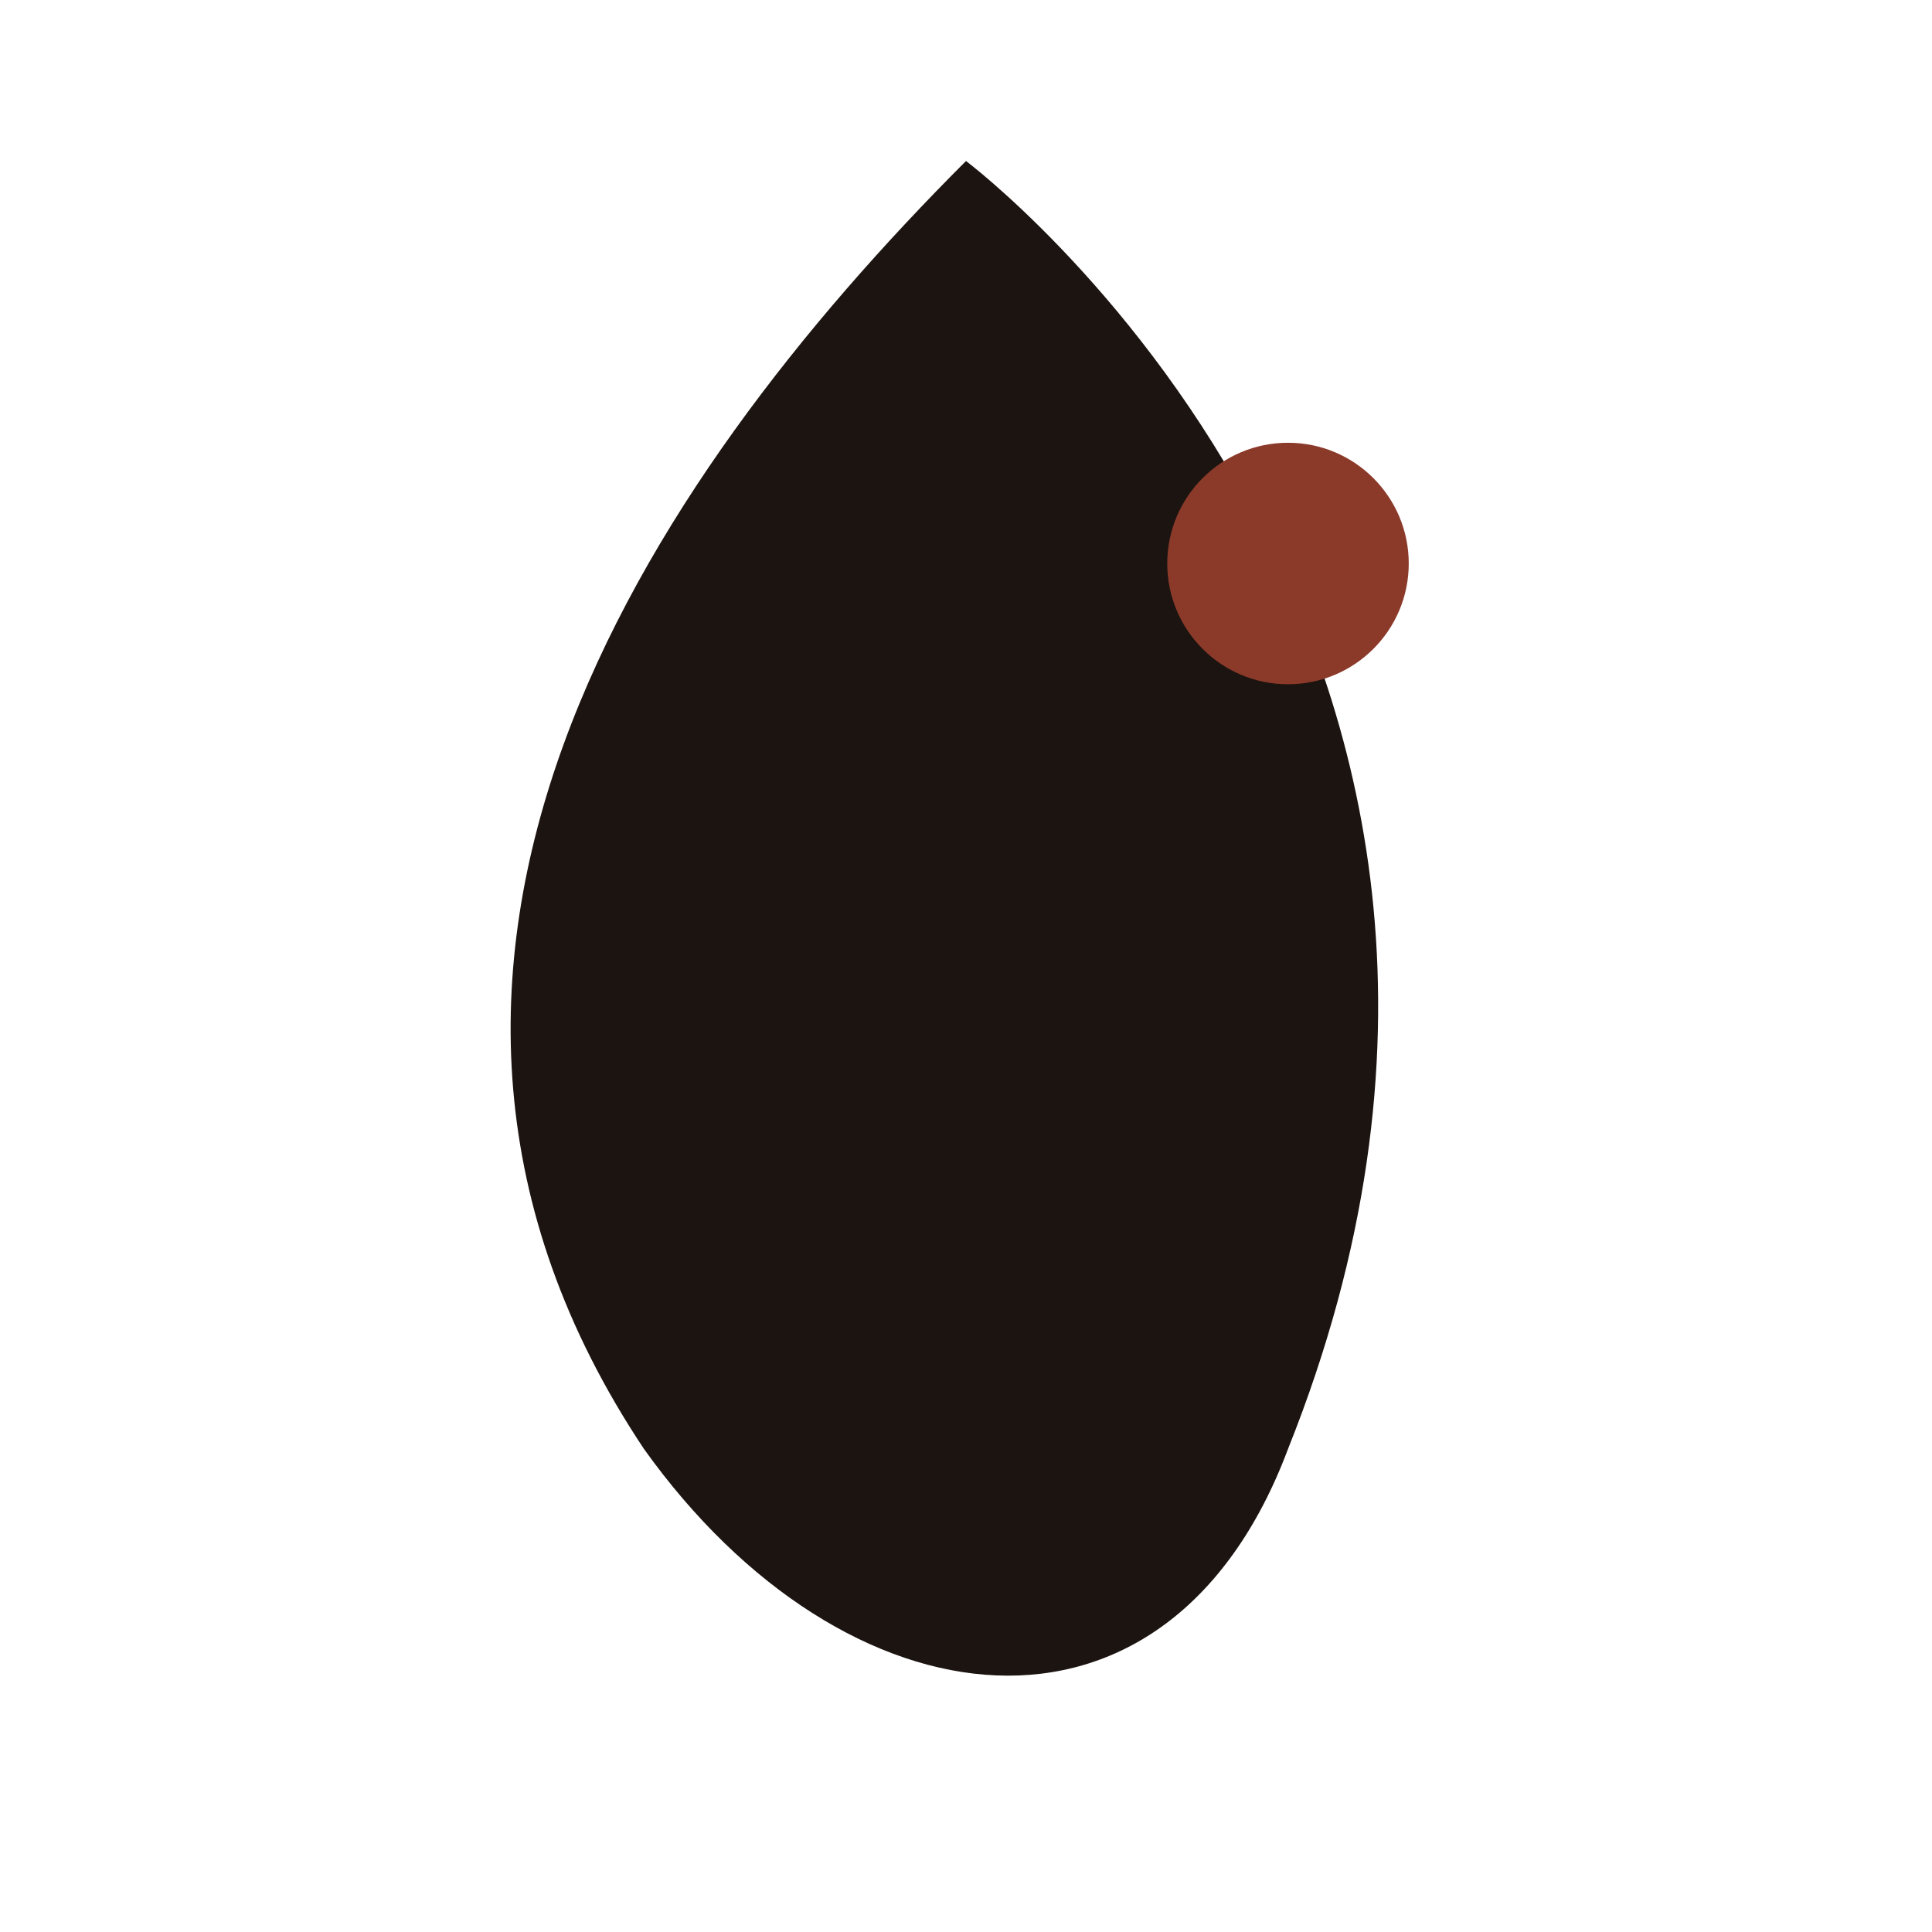
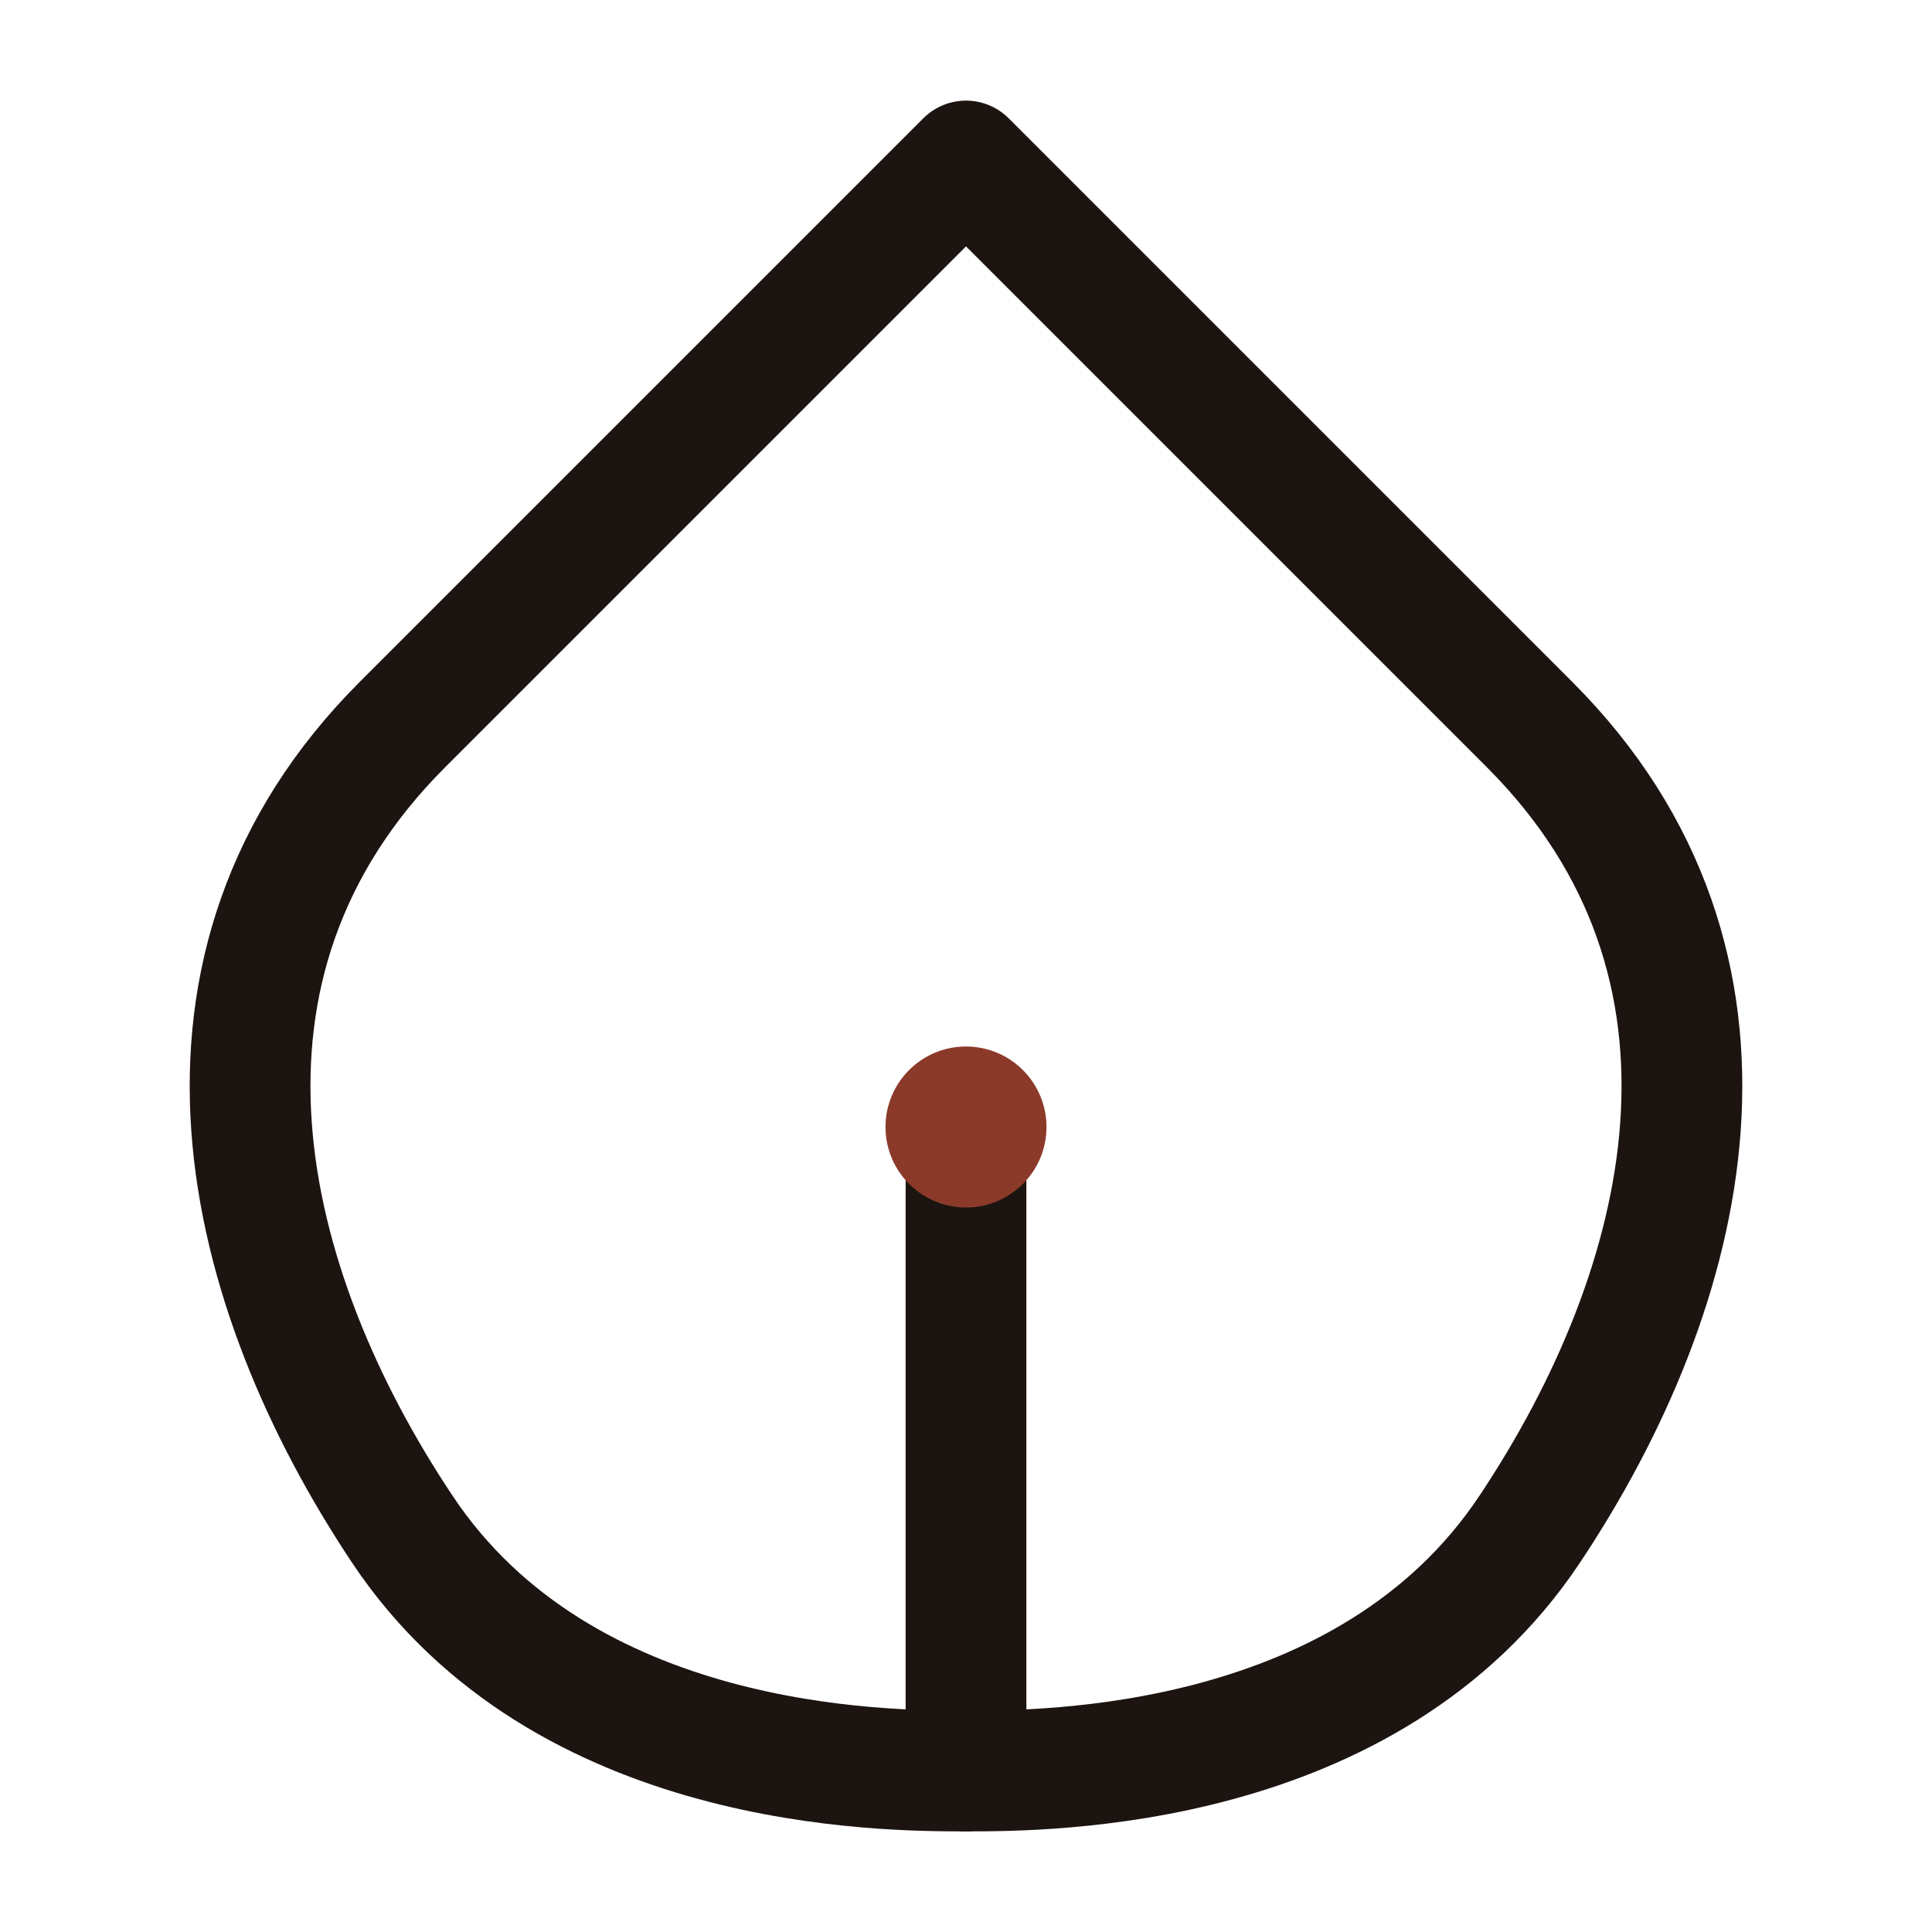
- <svg xmlns="http://www.w3.org/2000/svg" viewBox="0 0 24 24">
-   <path d="M12 2C8 6 4 12 8 18c2.5 3.5 6.5 4 8 0 4-10-4-16-4-16z" fill="#1C1410" />
-   <circle cx="16" cy="7" r="1.5" fill="#8B3A2A" />
+ <svg xmlns="http://www.w3.org/2000/svg" viewBox="0 0 24 24" fill="none" stroke="#1C1410" stroke-width="1.5" stroke-linecap="round" stroke-linejoin="round">
+   <path d="M12 2L19 9C22 12 21 16 19 19C17 22 13 22 12 22C11 22 7 22 5 19C3 16 2 12 5 9L12 2Z" />
+   <path d="M12 22V14" />
+   <circle cx="12" cy="14" r="1" fill="#8B3A2A" stroke="none" />
</svg>
